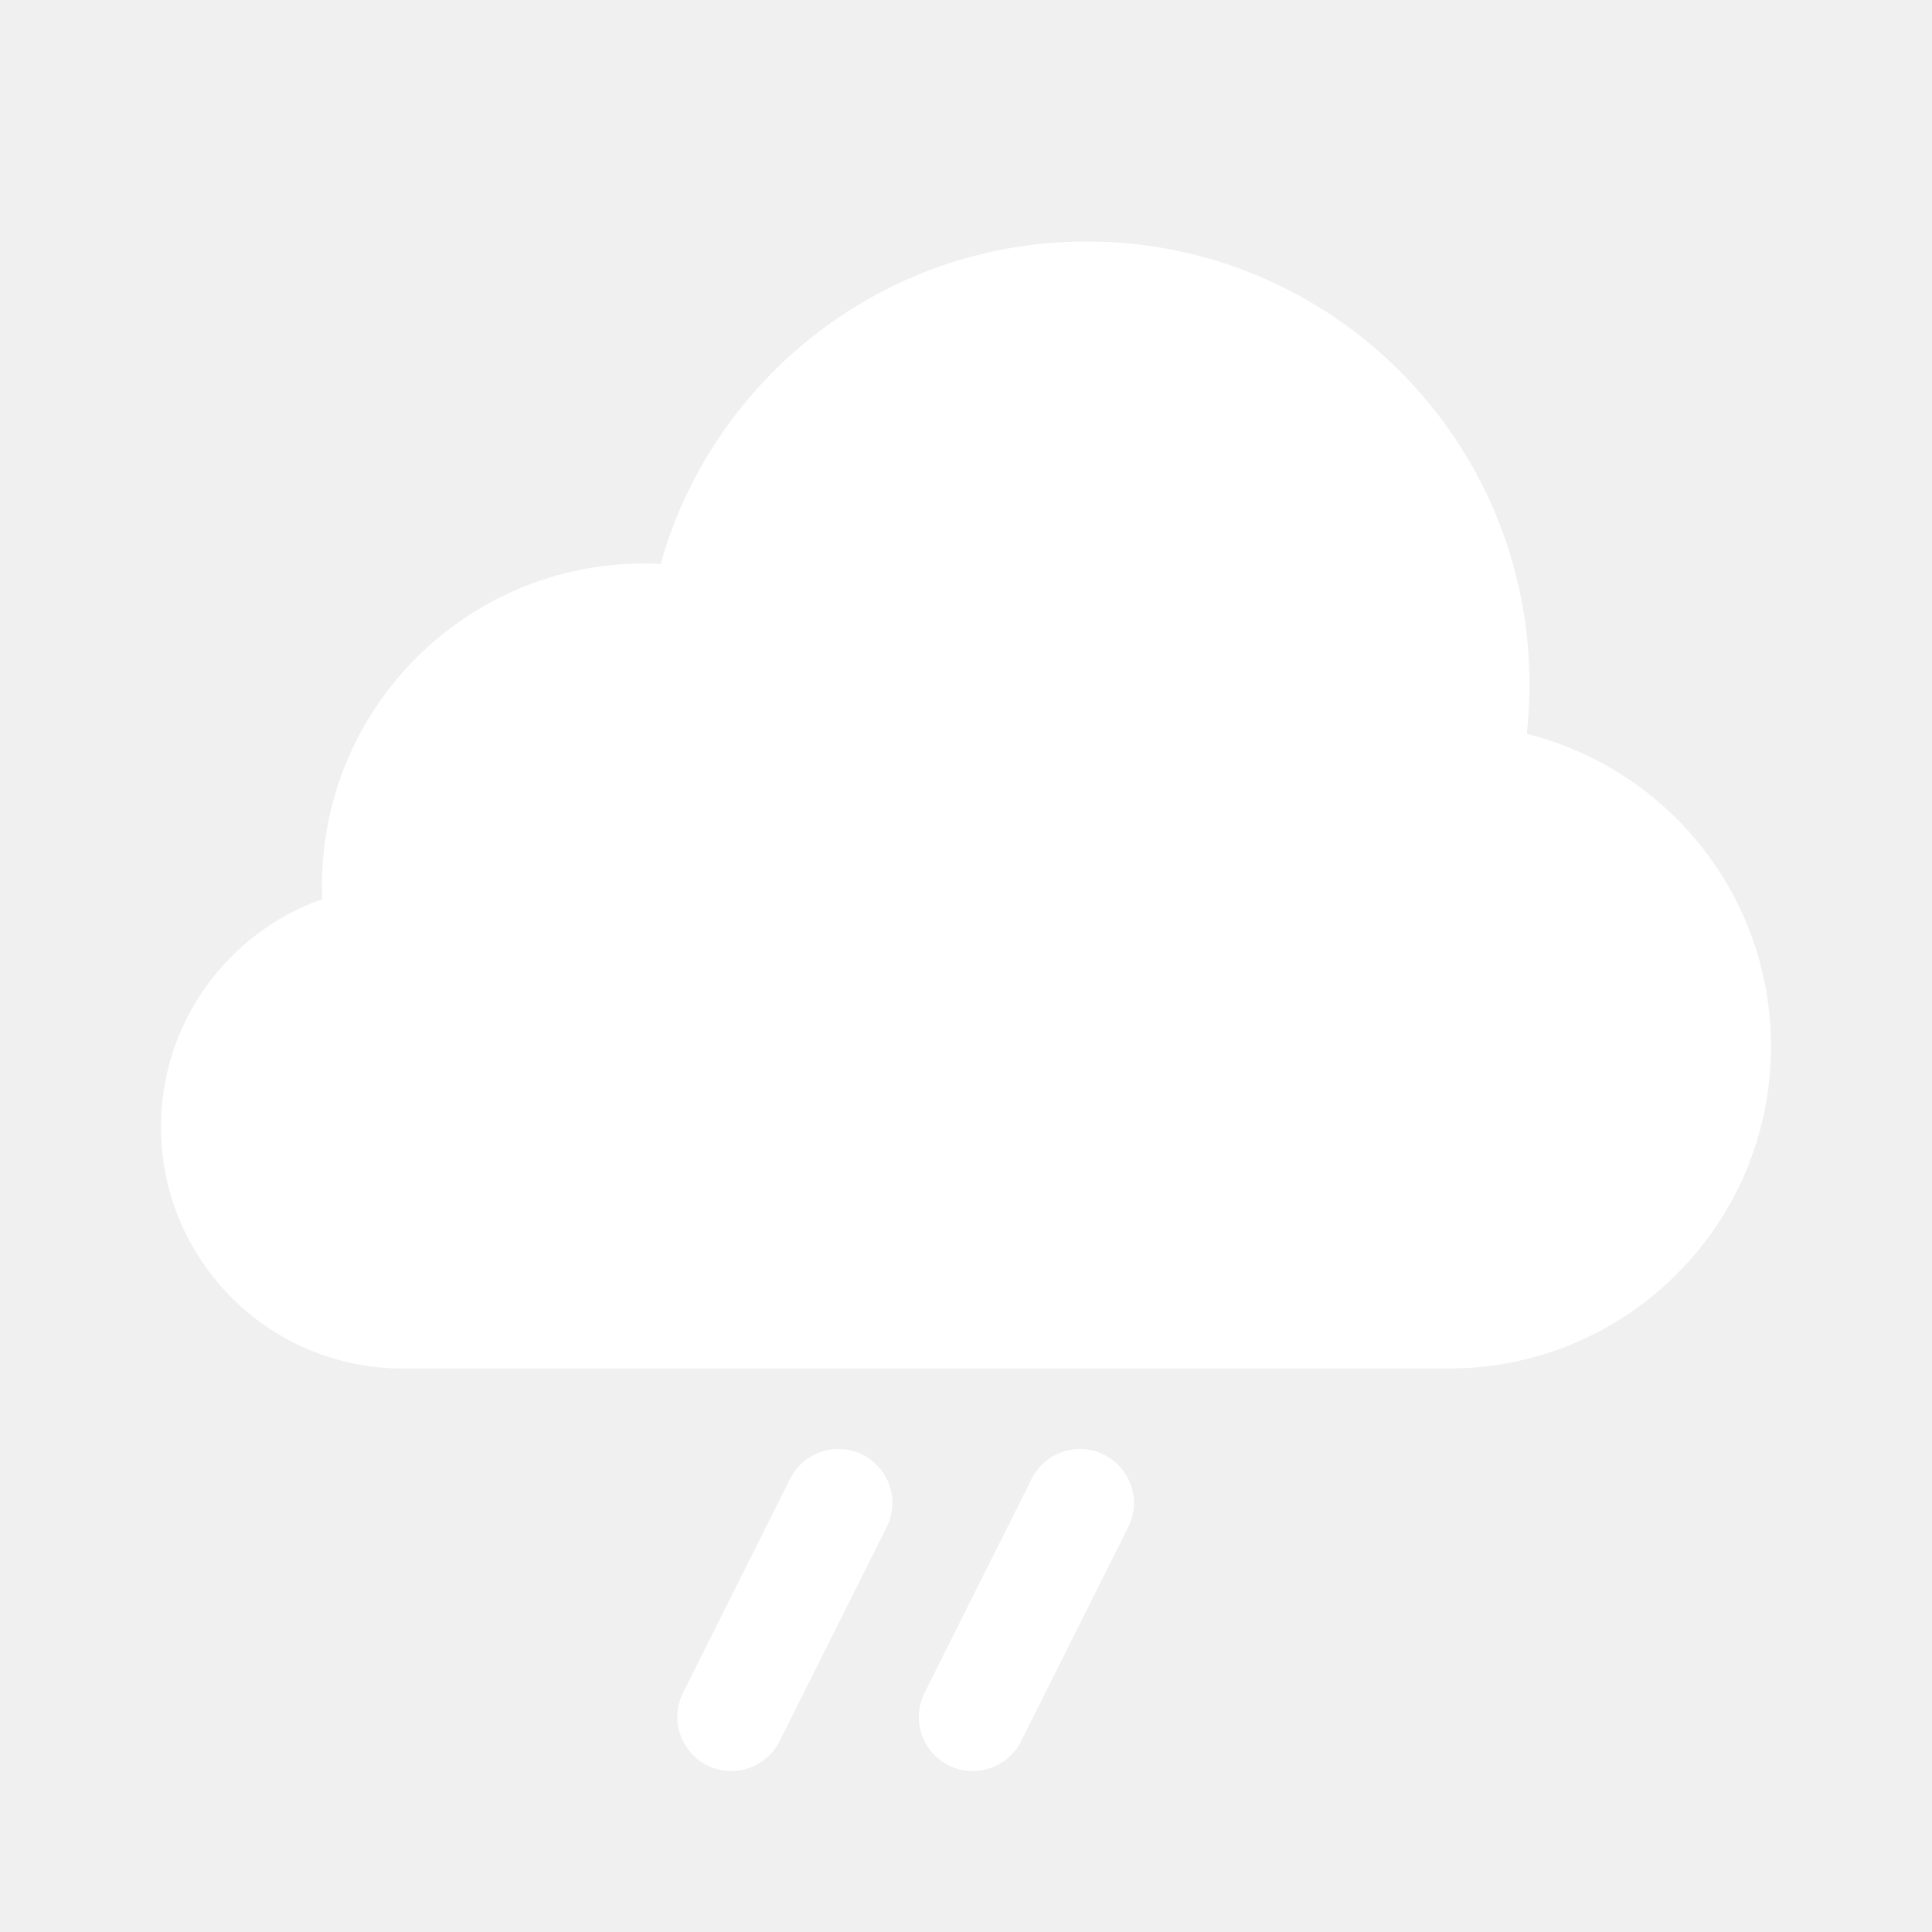
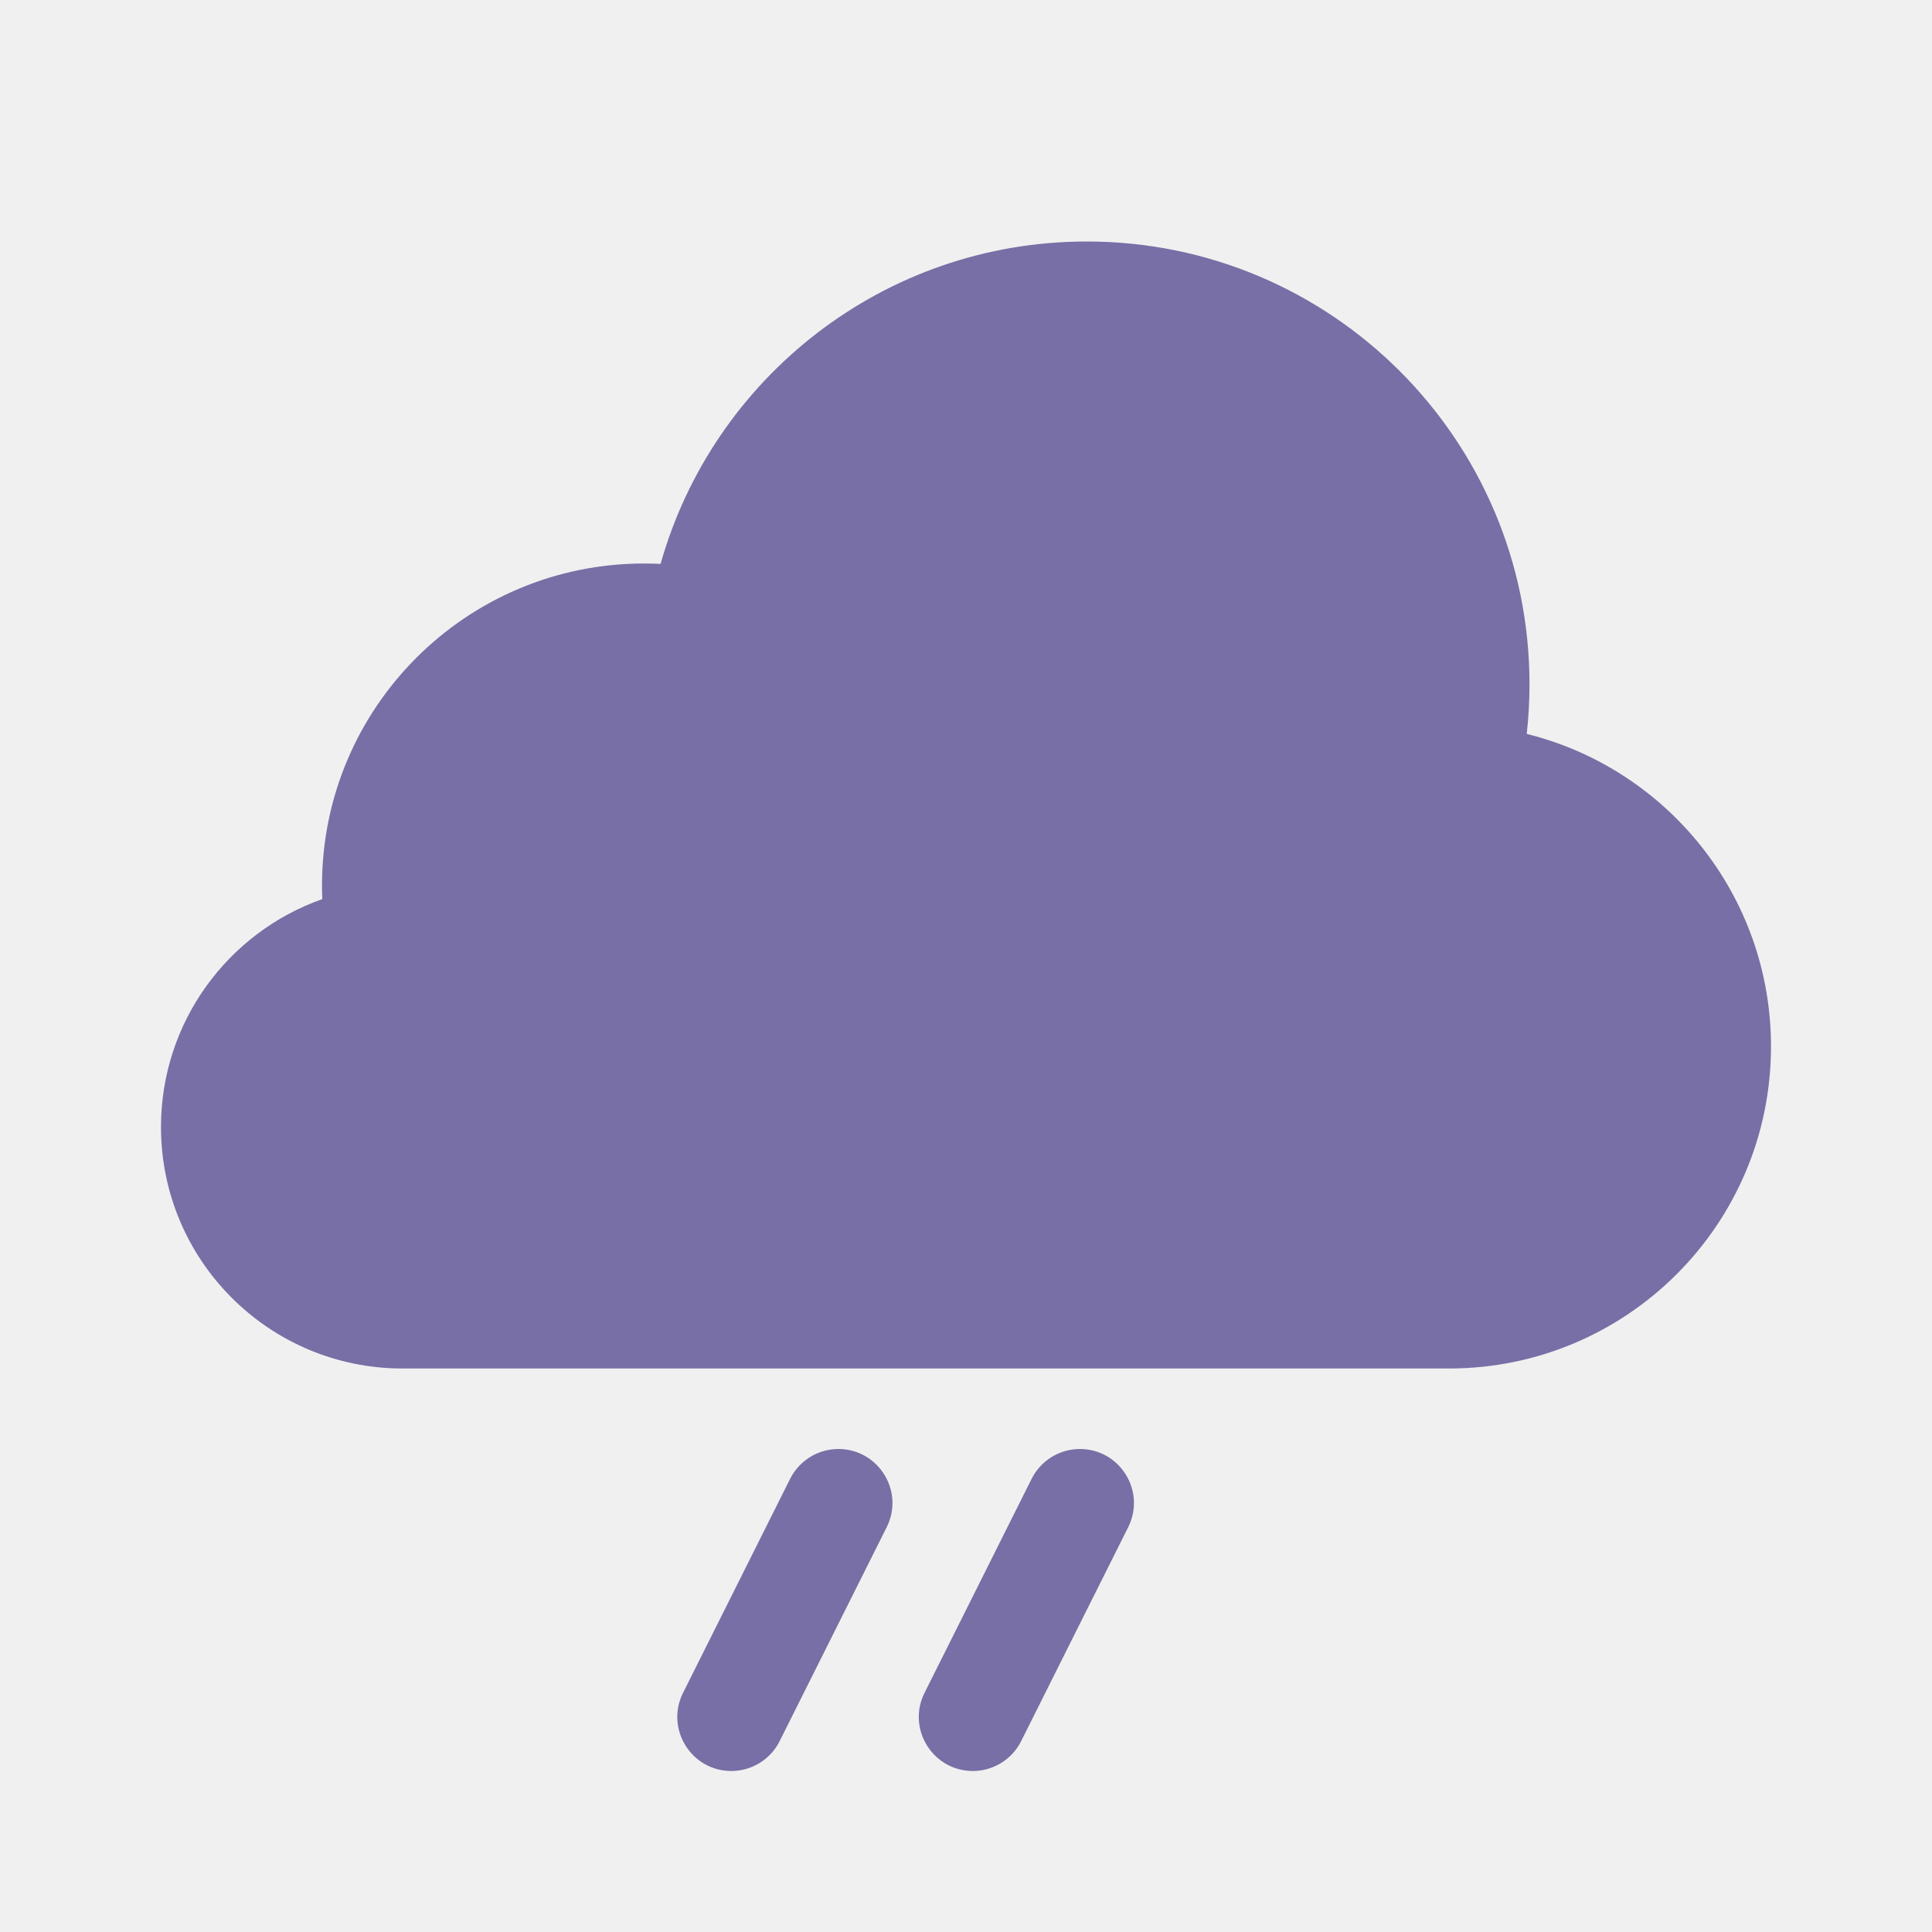
<svg xmlns="http://www.w3.org/2000/svg" width="24" height="24" viewBox="0 0 24 24" fill="none">
-   <path d="M5 17H18C20.209 17 22 15.209 22 13C22 11.124 20.708 9.549 18.966 9.117C18.988 8.915 19 8.709 19 8.5C19 5.462 16.538 3 13.5 3C10.981 3 8.857 4.694 8.206 7.005C8.137 7.002 8.069 7 8 7C5.791 7 4 8.791 4 11C4 11.057 4.001 11.113 4.004 11.169C2.836 11.58 2 12.693 2 14C2 15.657 3.343 17 5 17Z" fill="white" />
-   <path d="M10.415 18C10.913 18 11.238 18.525 11.015 18.971L9.685 21.629C9.572 21.856 9.339 22 9.085 22C8.587 22 8.262 21.475 8.485 21.029L9.815 18.371C9.928 18.144 10.161 18 10.415 18Z" fill="white" />
-   <path d="M13.415 18C13.913 18 14.238 18.525 14.015 18.971L12.685 21.629C12.572 21.856 12.339 22 12.085 22C11.587 22 11.262 21.475 11.485 21.029L12.815 18.371C12.928 18.144 13.161 18 13.415 18Z" fill="white" />
+   <path d="M5 17H18C20.209 17 22 15.209 22 13C22 11.124 20.708 9.549 18.966 9.117C18.988 8.915 19 8.709 19 8.5C19 5.462 16.538 3 13.5 3C10.981 3 8.857 4.694 8.206 7.005C8.137 7.002 8.069 7 8 7C5.791 7 4 8.791 4 11C4 11.057 4.001 11.113 4.004 11.169C2.836 11.58 2 12.693 2 14C2 15.657 3.343 17 5 17Z" fill="#786fa6" />
+   <path d="M10.415 18C10.913 18 11.238 18.525 11.015 18.971L9.685 21.629C9.572 21.856 9.339 22 9.085 22C8.587 22 8.262 21.475 8.485 21.029L9.815 18.371C9.928 18.144 10.161 18 10.415 18Z" fill="#786fa6" />
+   <path d="M13.415 18C13.913 18 14.238 18.525 14.015 18.971L12.685 21.629C12.572 21.856 12.339 22 12.085 22C11.587 22 11.262 21.475 11.485 21.029L12.815 18.371C12.928 18.144 13.161 18 13.415 18Z" fill="#786fa6" />
</svg>
